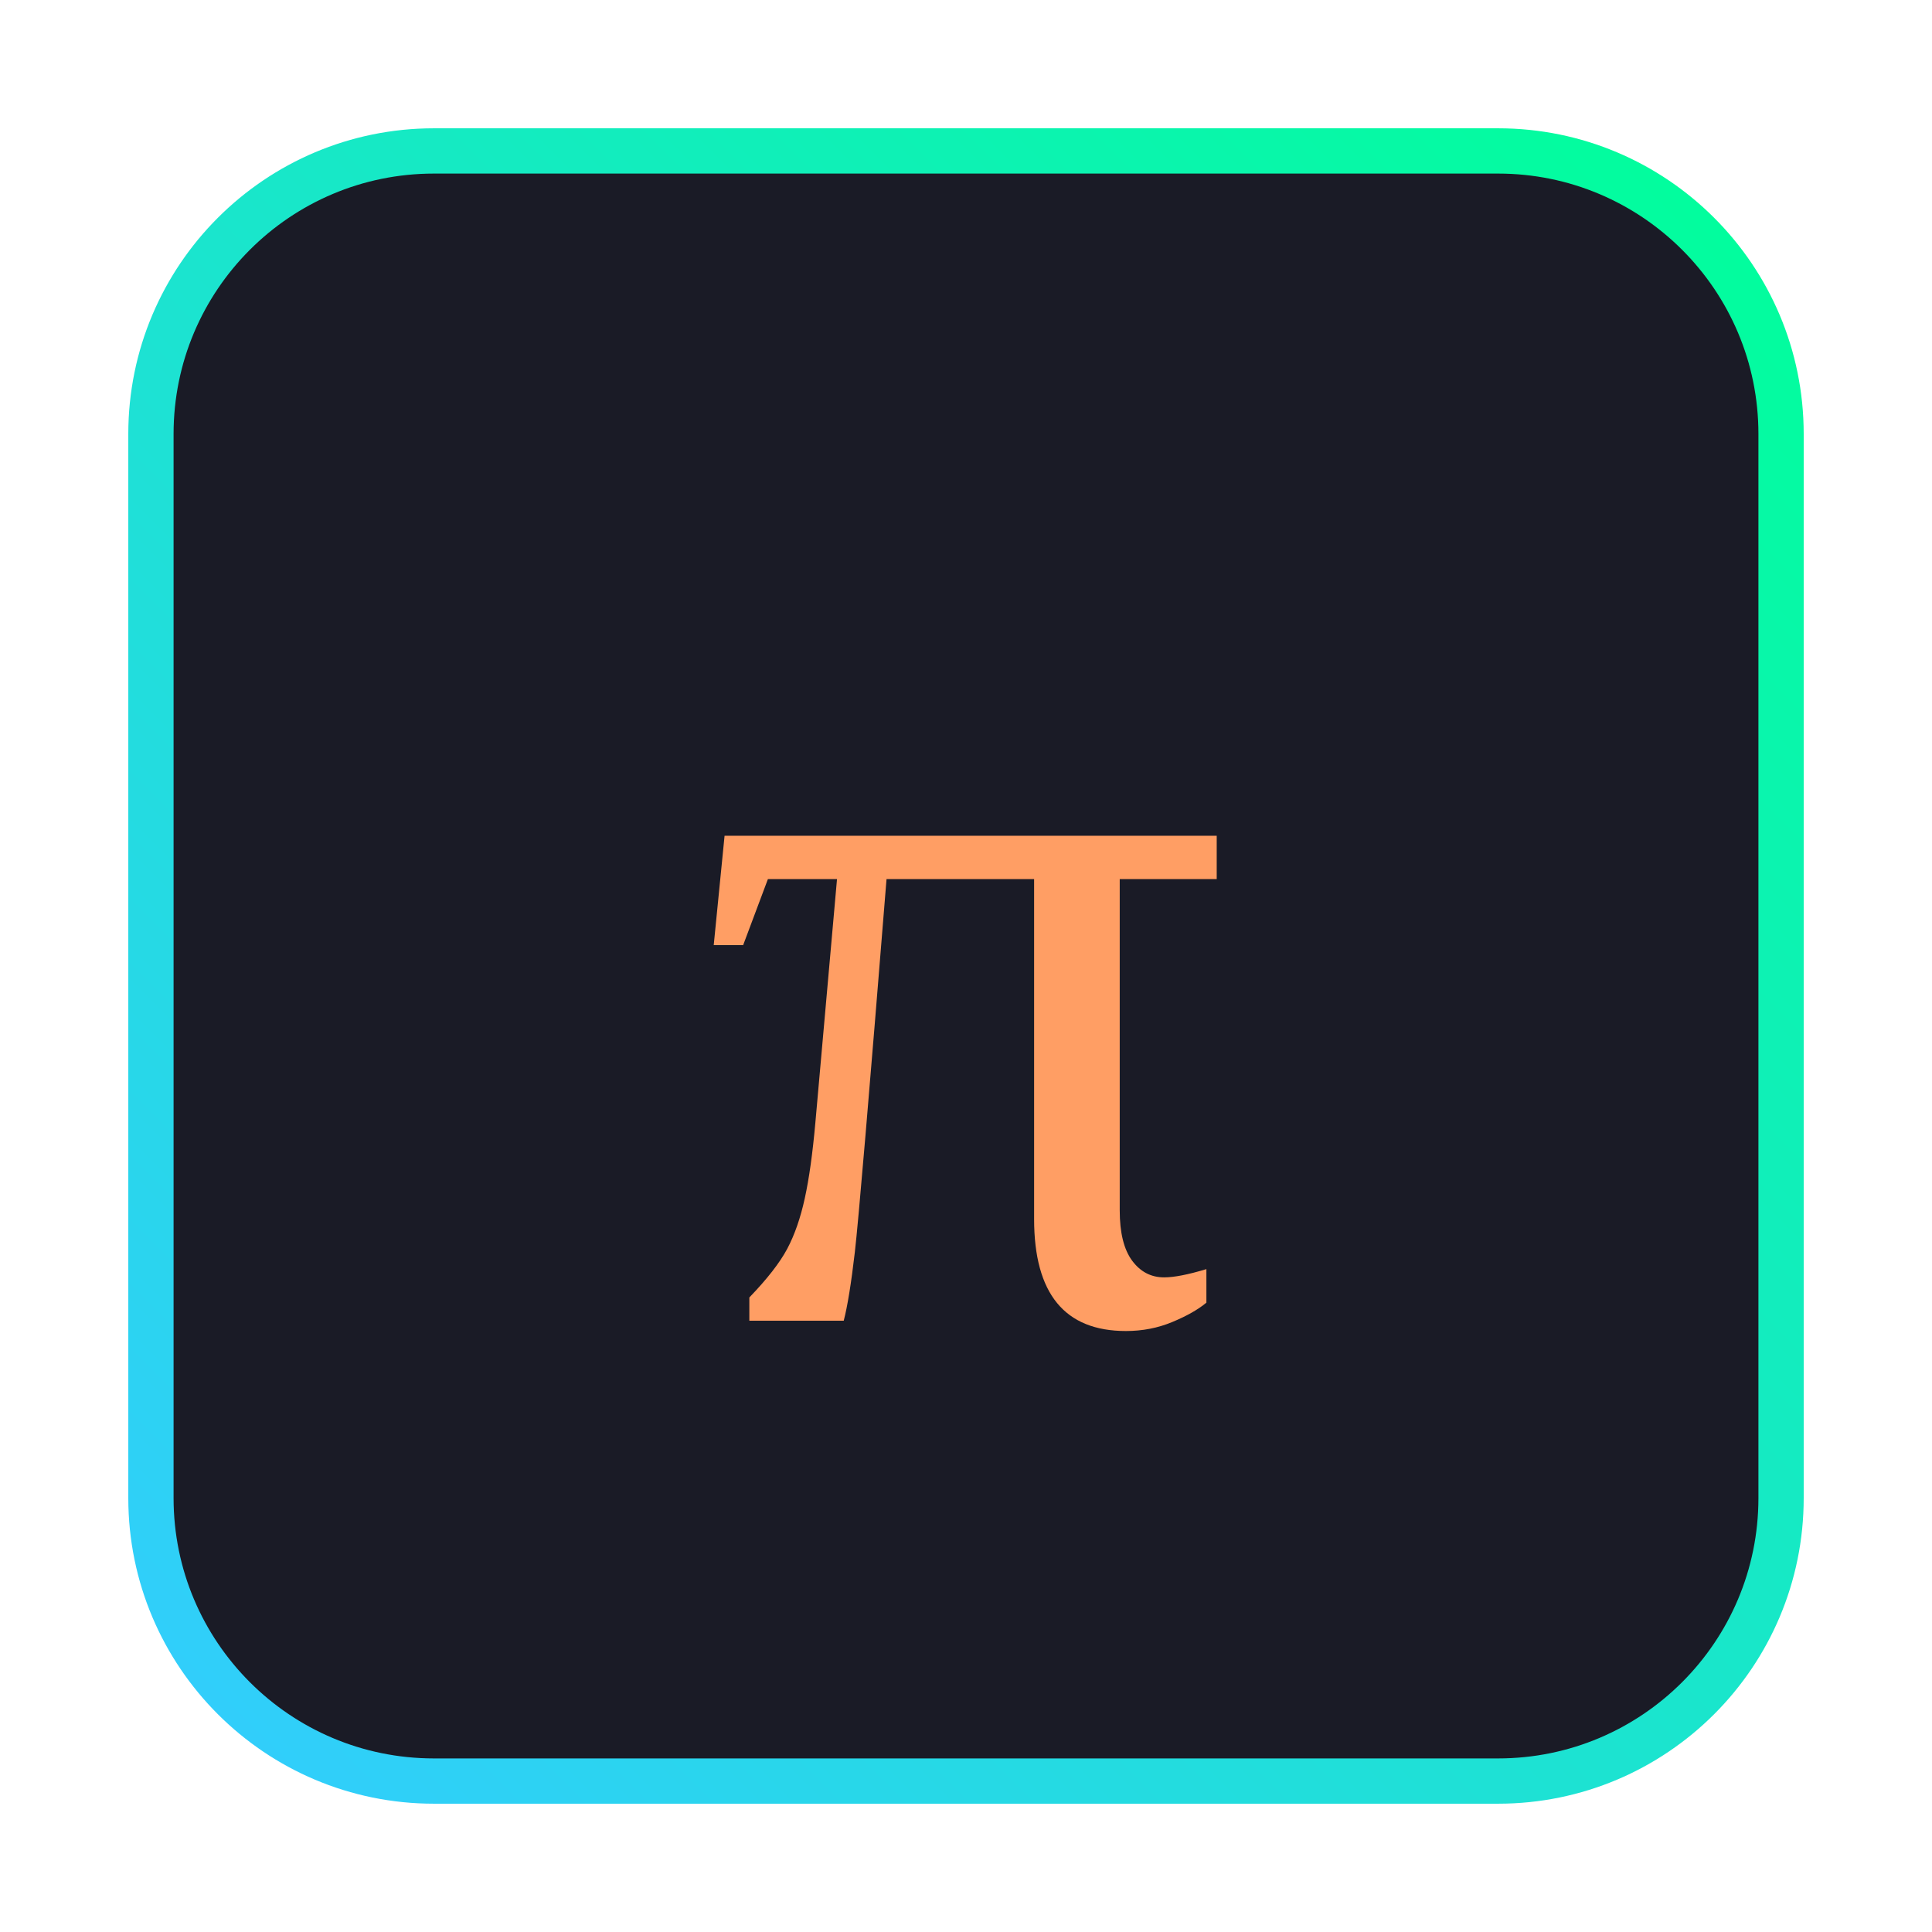
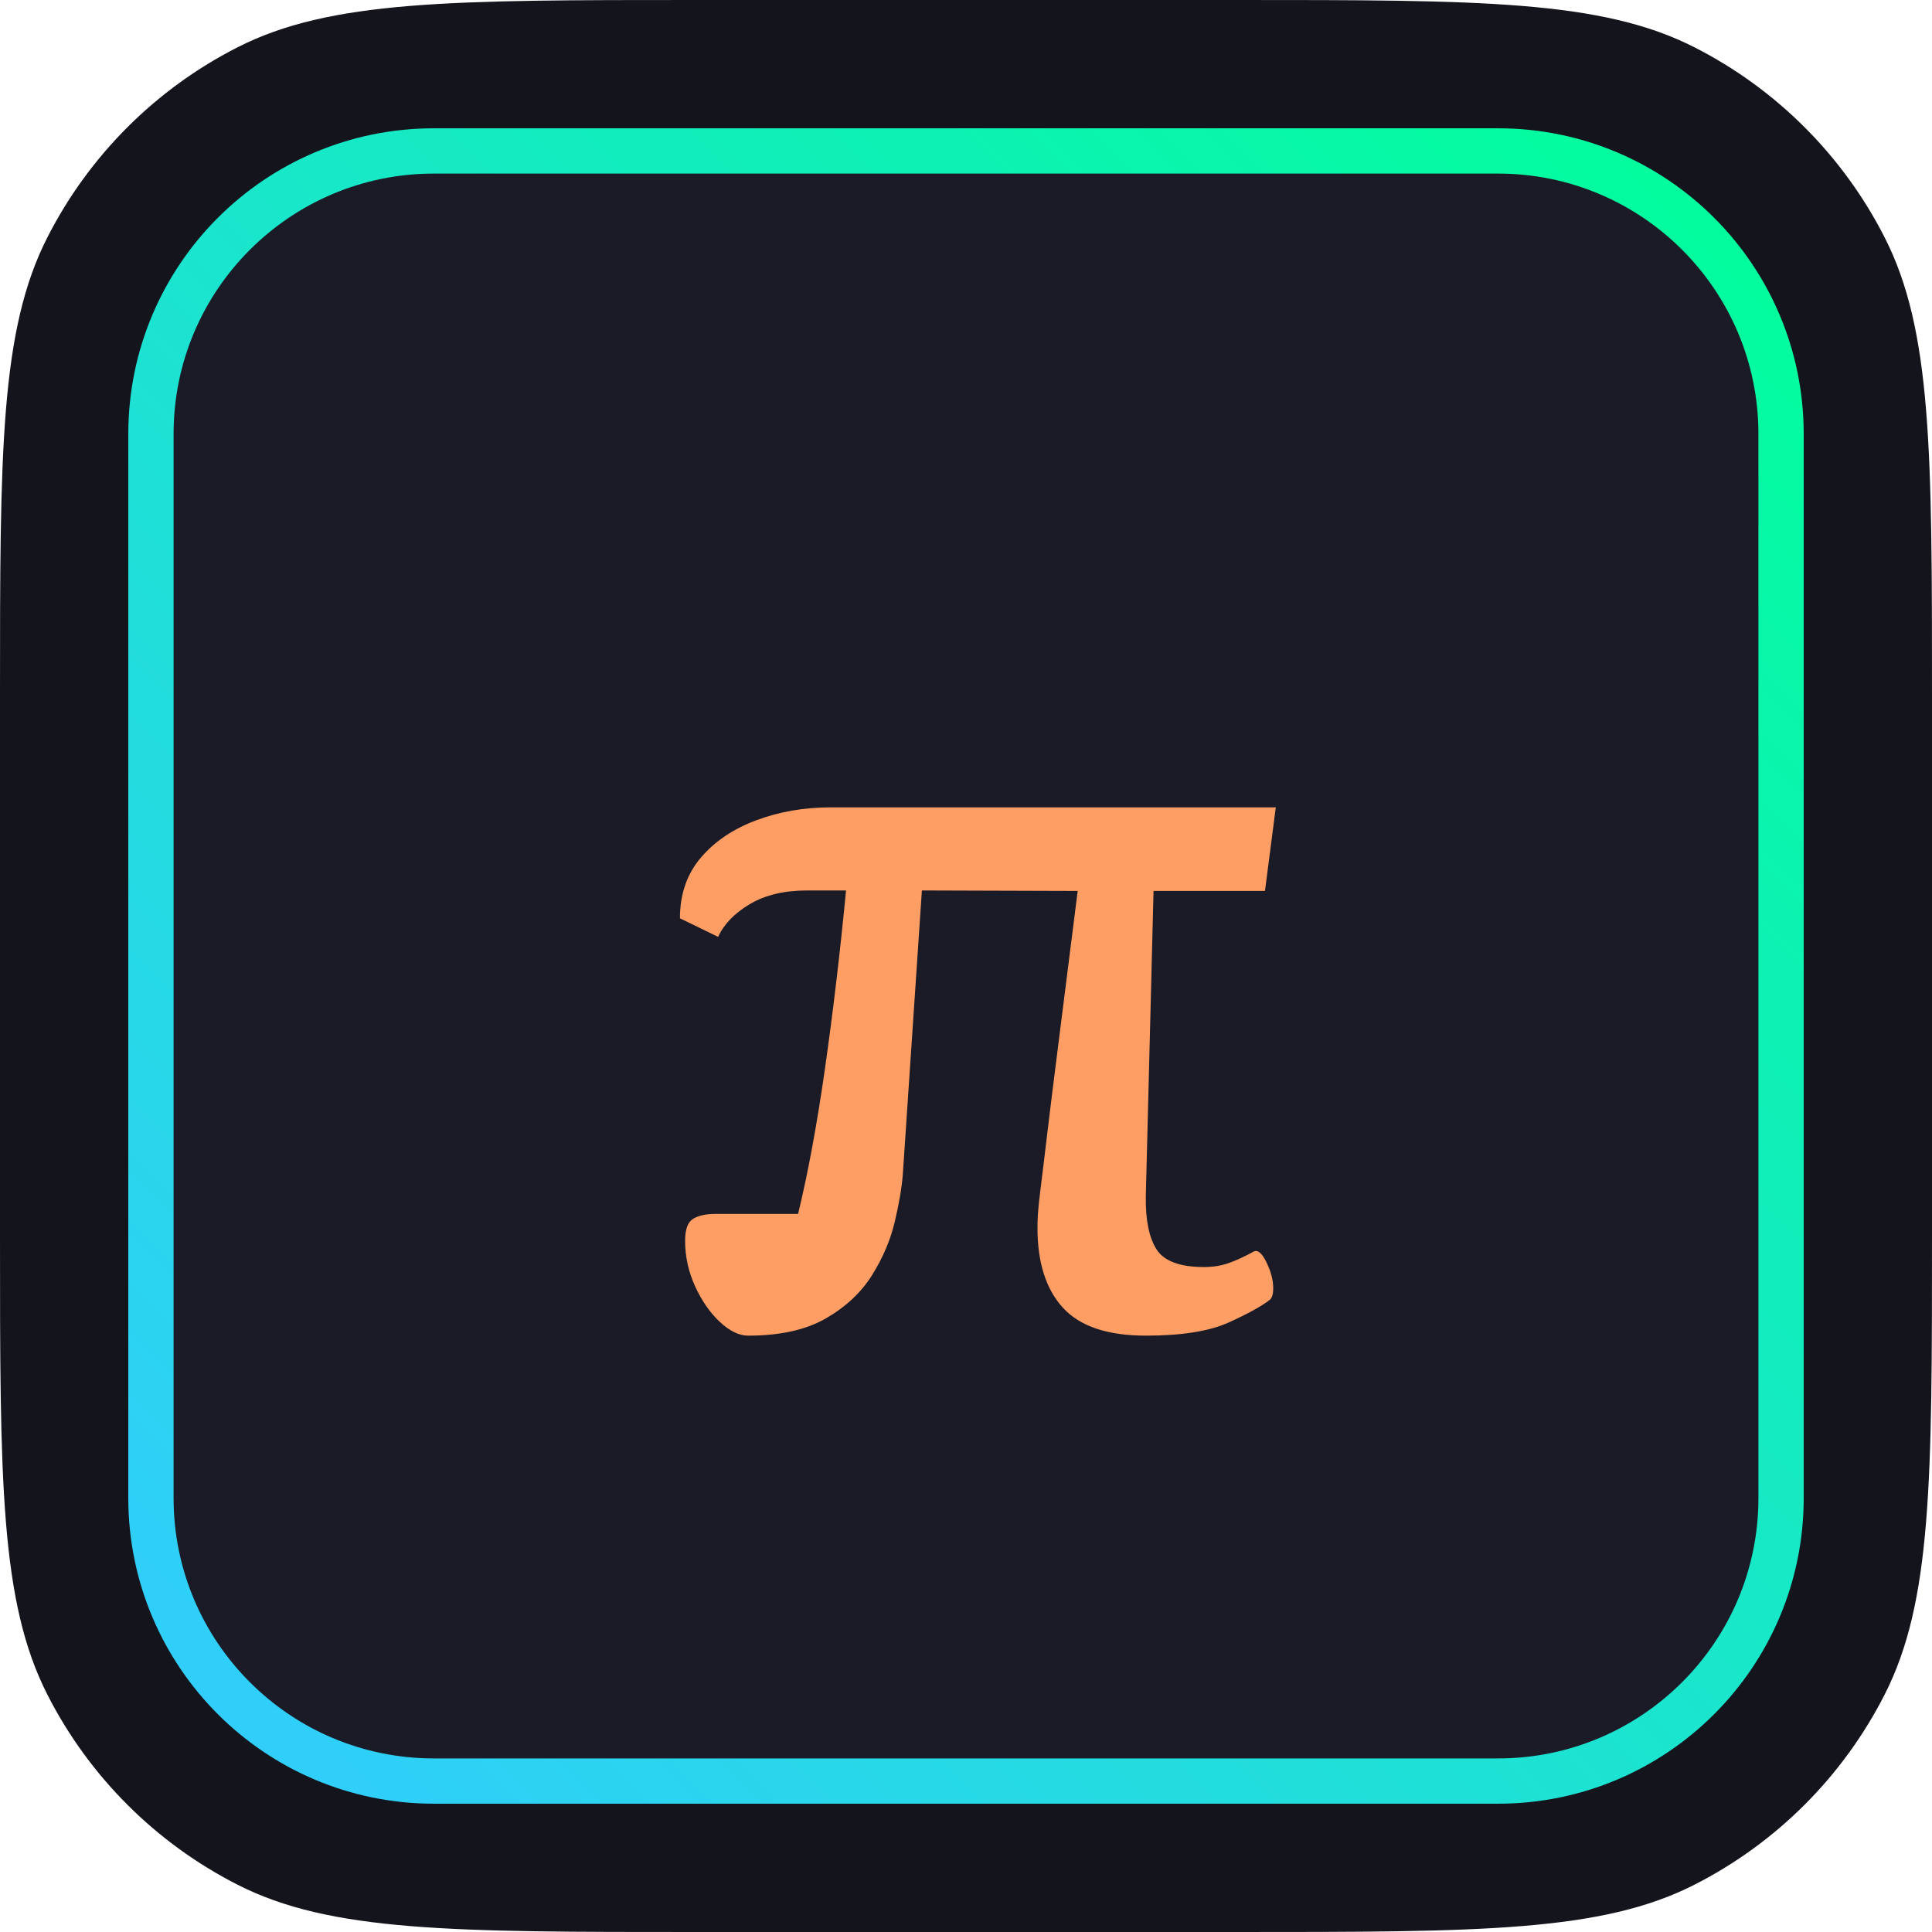
<svg xmlns="http://www.w3.org/2000/svg" viewBox="0 0 512 512">
  <defs>
    <linearGradient id="active" x1="0" y1="1" x2="1" y2="0">
      <stop offset="0" stop-color="#33ccff" />
      <stop offset="1" stop-color="#00ff99" />
    </linearGradient>
  </defs>
+   <path fill="#13141c" d="M 327.68 0 c 64.52 0 96.78 0 121.42 12.56 a 115.2 115.2 0 0 1 50.34 50.34 c 12.56 24.64 12.56 56.9 12.56 121.42 L 512 327.68 c 0 64.52 0 96.78 -12.56 121.42 a 115.2 115.2 0 0 1 -50.34 50.34 c -24.64 12.56 -56.9 12.56 -121.42 12.56 L 184.32 512 c -64.52 0 -96.78 0 -121.42 -12.56 a 115.2 115.2 0 0 1 -50.34 -50.34 c -12.56 -24.64 -12.56 -56.9 -12.56 -121.42 L 0 184.32 c 0 -64.52 0 -96.78 12.56 -121.42 a 115.2 115.2 0 0 1 50.34 -50.34 c 24.64 -12.56 56.9 -12.56 121.42 -12.56 Z" />
  <rect x="40" y="40" width="432" height="432" rx="75" fill="#1a1b26" stroke="url(#active)" stroke-width="12" />
-   <text x="256" y="350" font-family="Georgia, 'Times New Roman', serif" font-size="280" text-anchor="middle" fill="#ff9e64">π</text>
+   <path fill="#ff9e64" d="M198.24 353.96Q194.68 353.96 190.79 350.34Q186.89 346.72 184.22 340.91Q181.56 335.10 181.56 328.81Q181.56 324.30 183.68 323.00Q185.79 321.70 189.62 321.70L211.50 321.70Q215.46 305.43 218.68 282.80Q221.89 260.18 224.21 235.98L213.96 235.98Q204.80 235.98 198.71 239.60Q192.63 243.22 190.31 248.28L180.19 243.36Q180.19 233.79 185.73 227.29Q191.26 220.80 200.42 217.38Q209.58 213.96 220.11 213.96L338.10 213.96L335.23 236.11L305.70 236.11L303.65 317.05Q303.51 326.48 306.52 331.13Q309.53 335.78 319.10 335.78Q322.65 335.78 325.73 334.69Q328.80 333.59 332.22 331.68Q333.86 330.86 335.64 334.55Q337.42 338.24 337.42 341.39Q337.42 343.57 336.60 344.39Q333.31 346.99 325.59 350.48Q317.87 353.96 303.65 353.96Q288.47 353.96 281.70 346.58Q274.94 339.20 274.94 325.39Q274.94 323.75 275.07 321.56Q275.21 319.38 275.82 314.52Q276.44 309.67 277.53 300.44Q278.63 291.21 280.61 275.63Q282.59 260.04 285.60 236.11L244.31 235.98L239.25 311.31Q238.84 316.50 237.13 323.75Q235.42 331.00 231.12 337.90Q226.81 344.80 218.88 349.38Q210.95 353.96 198.24 353.96Z" />
</svg>
